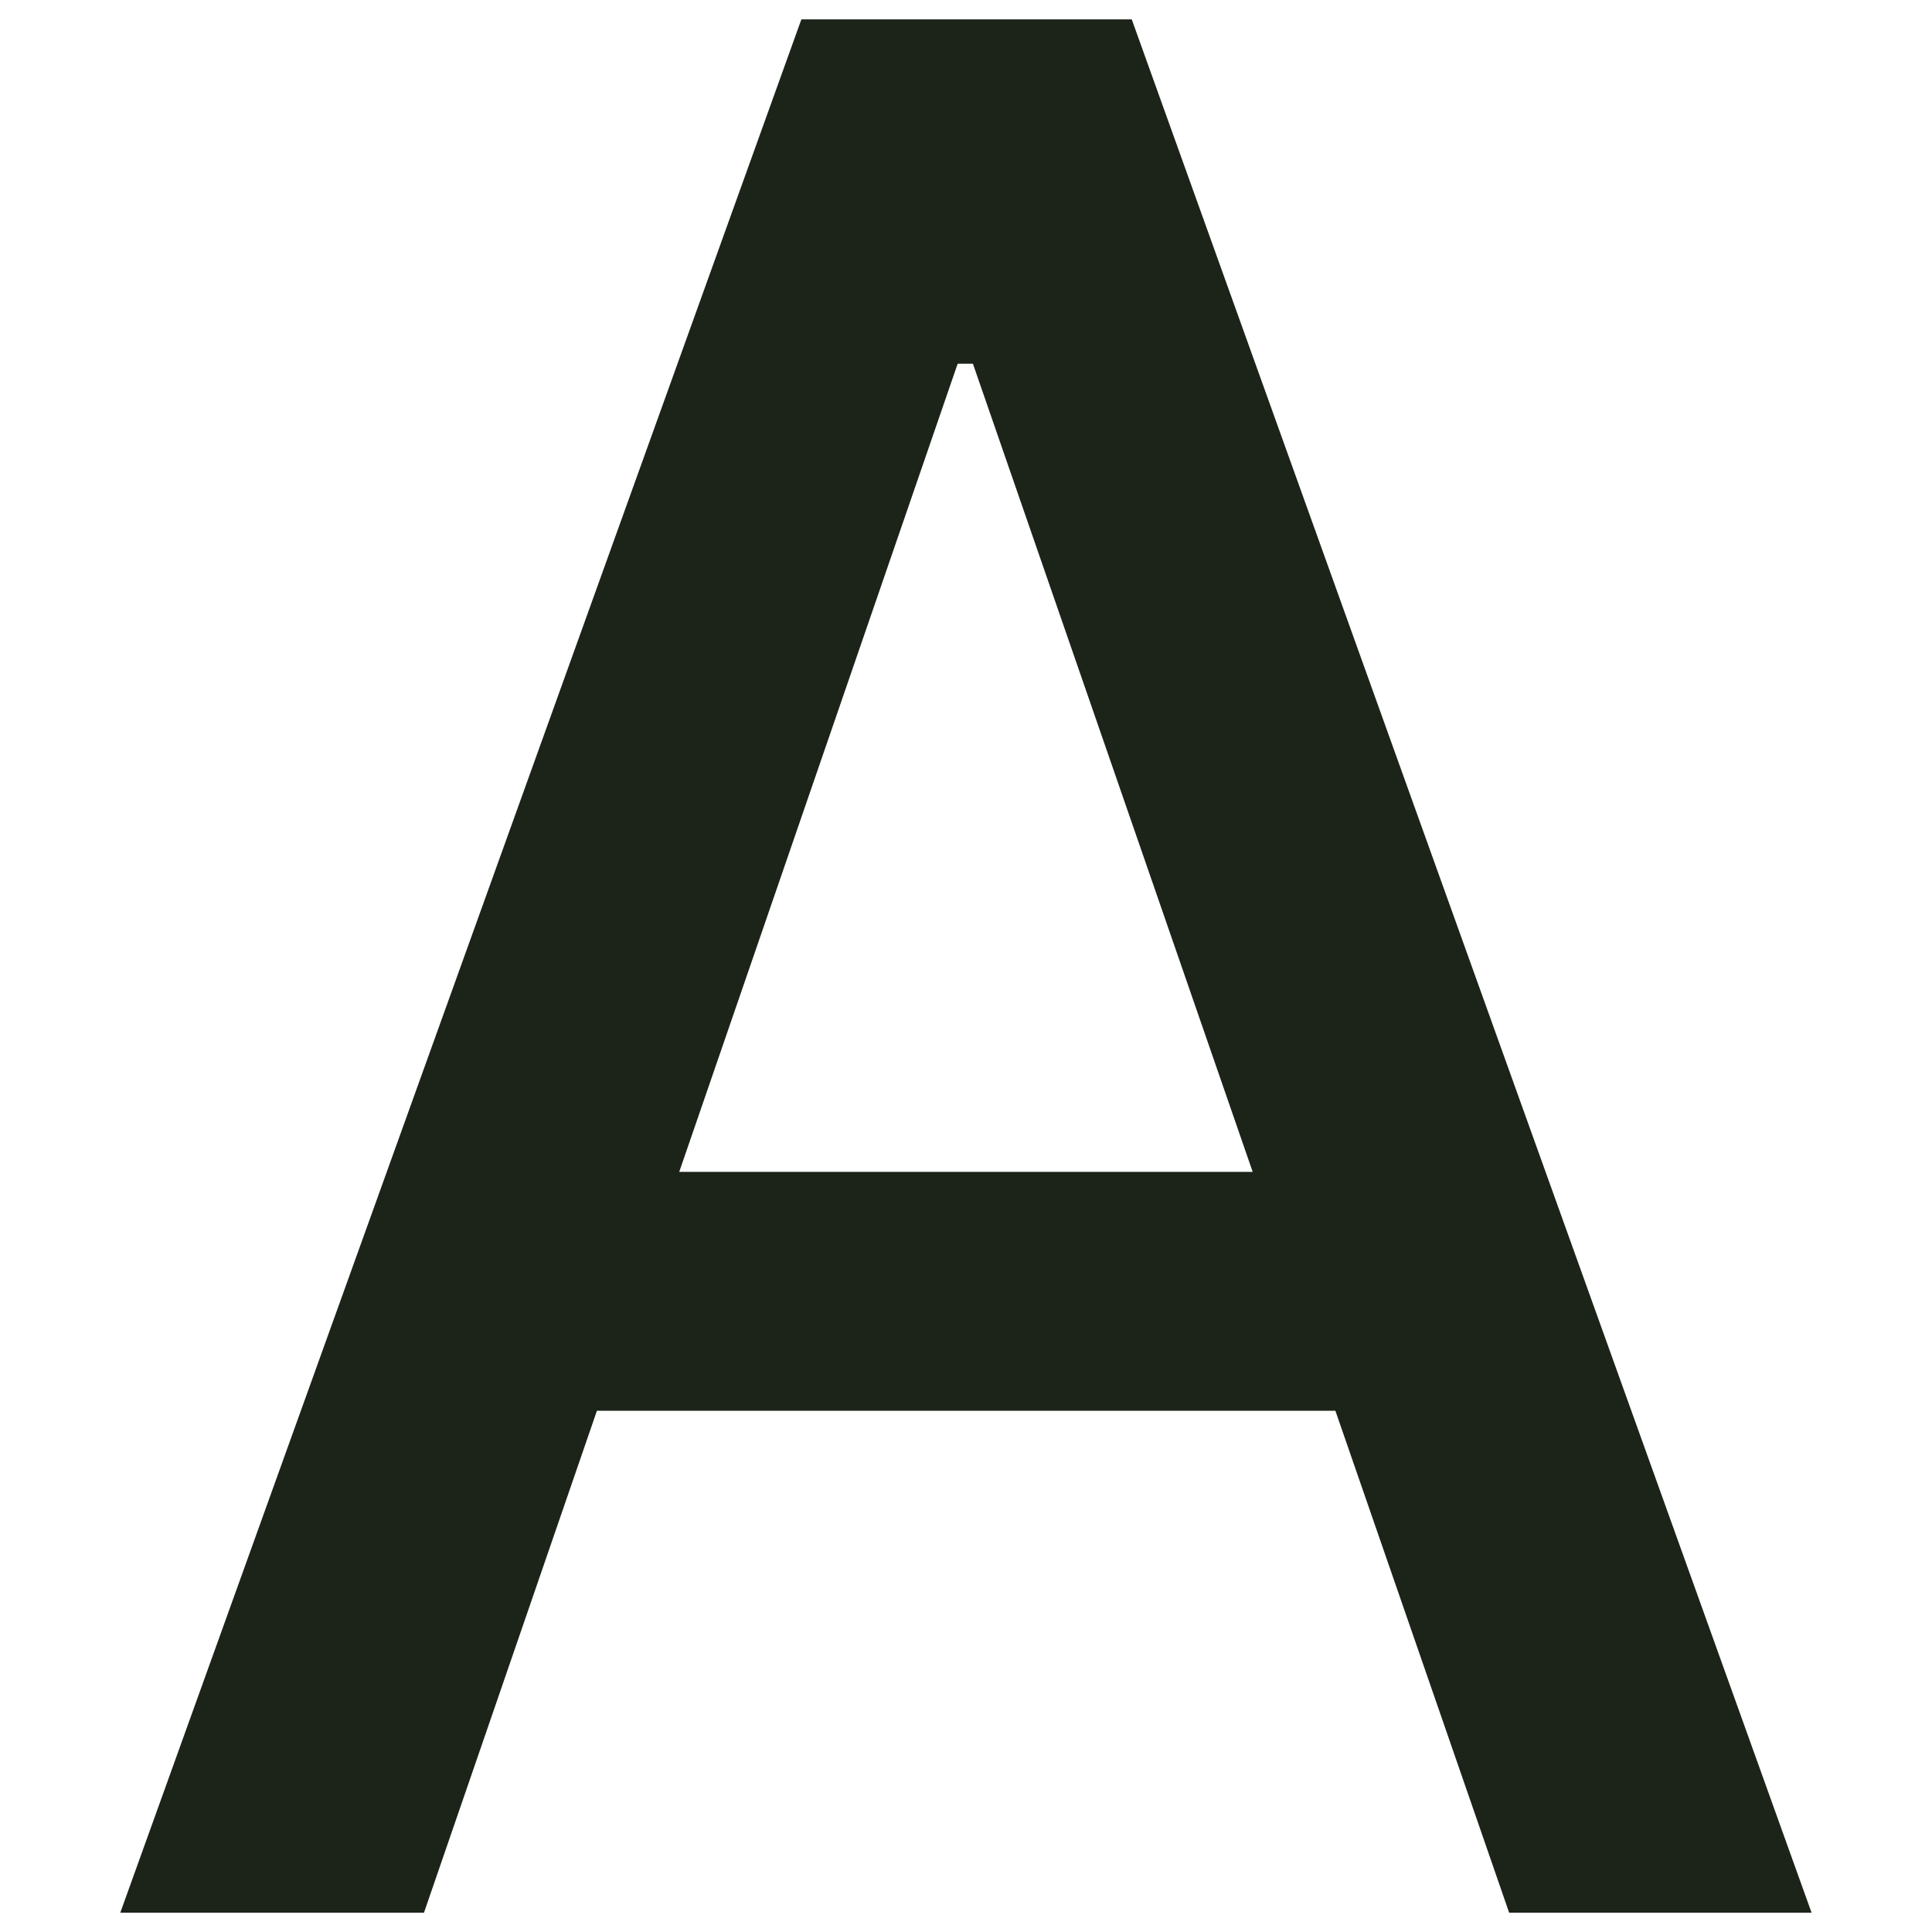
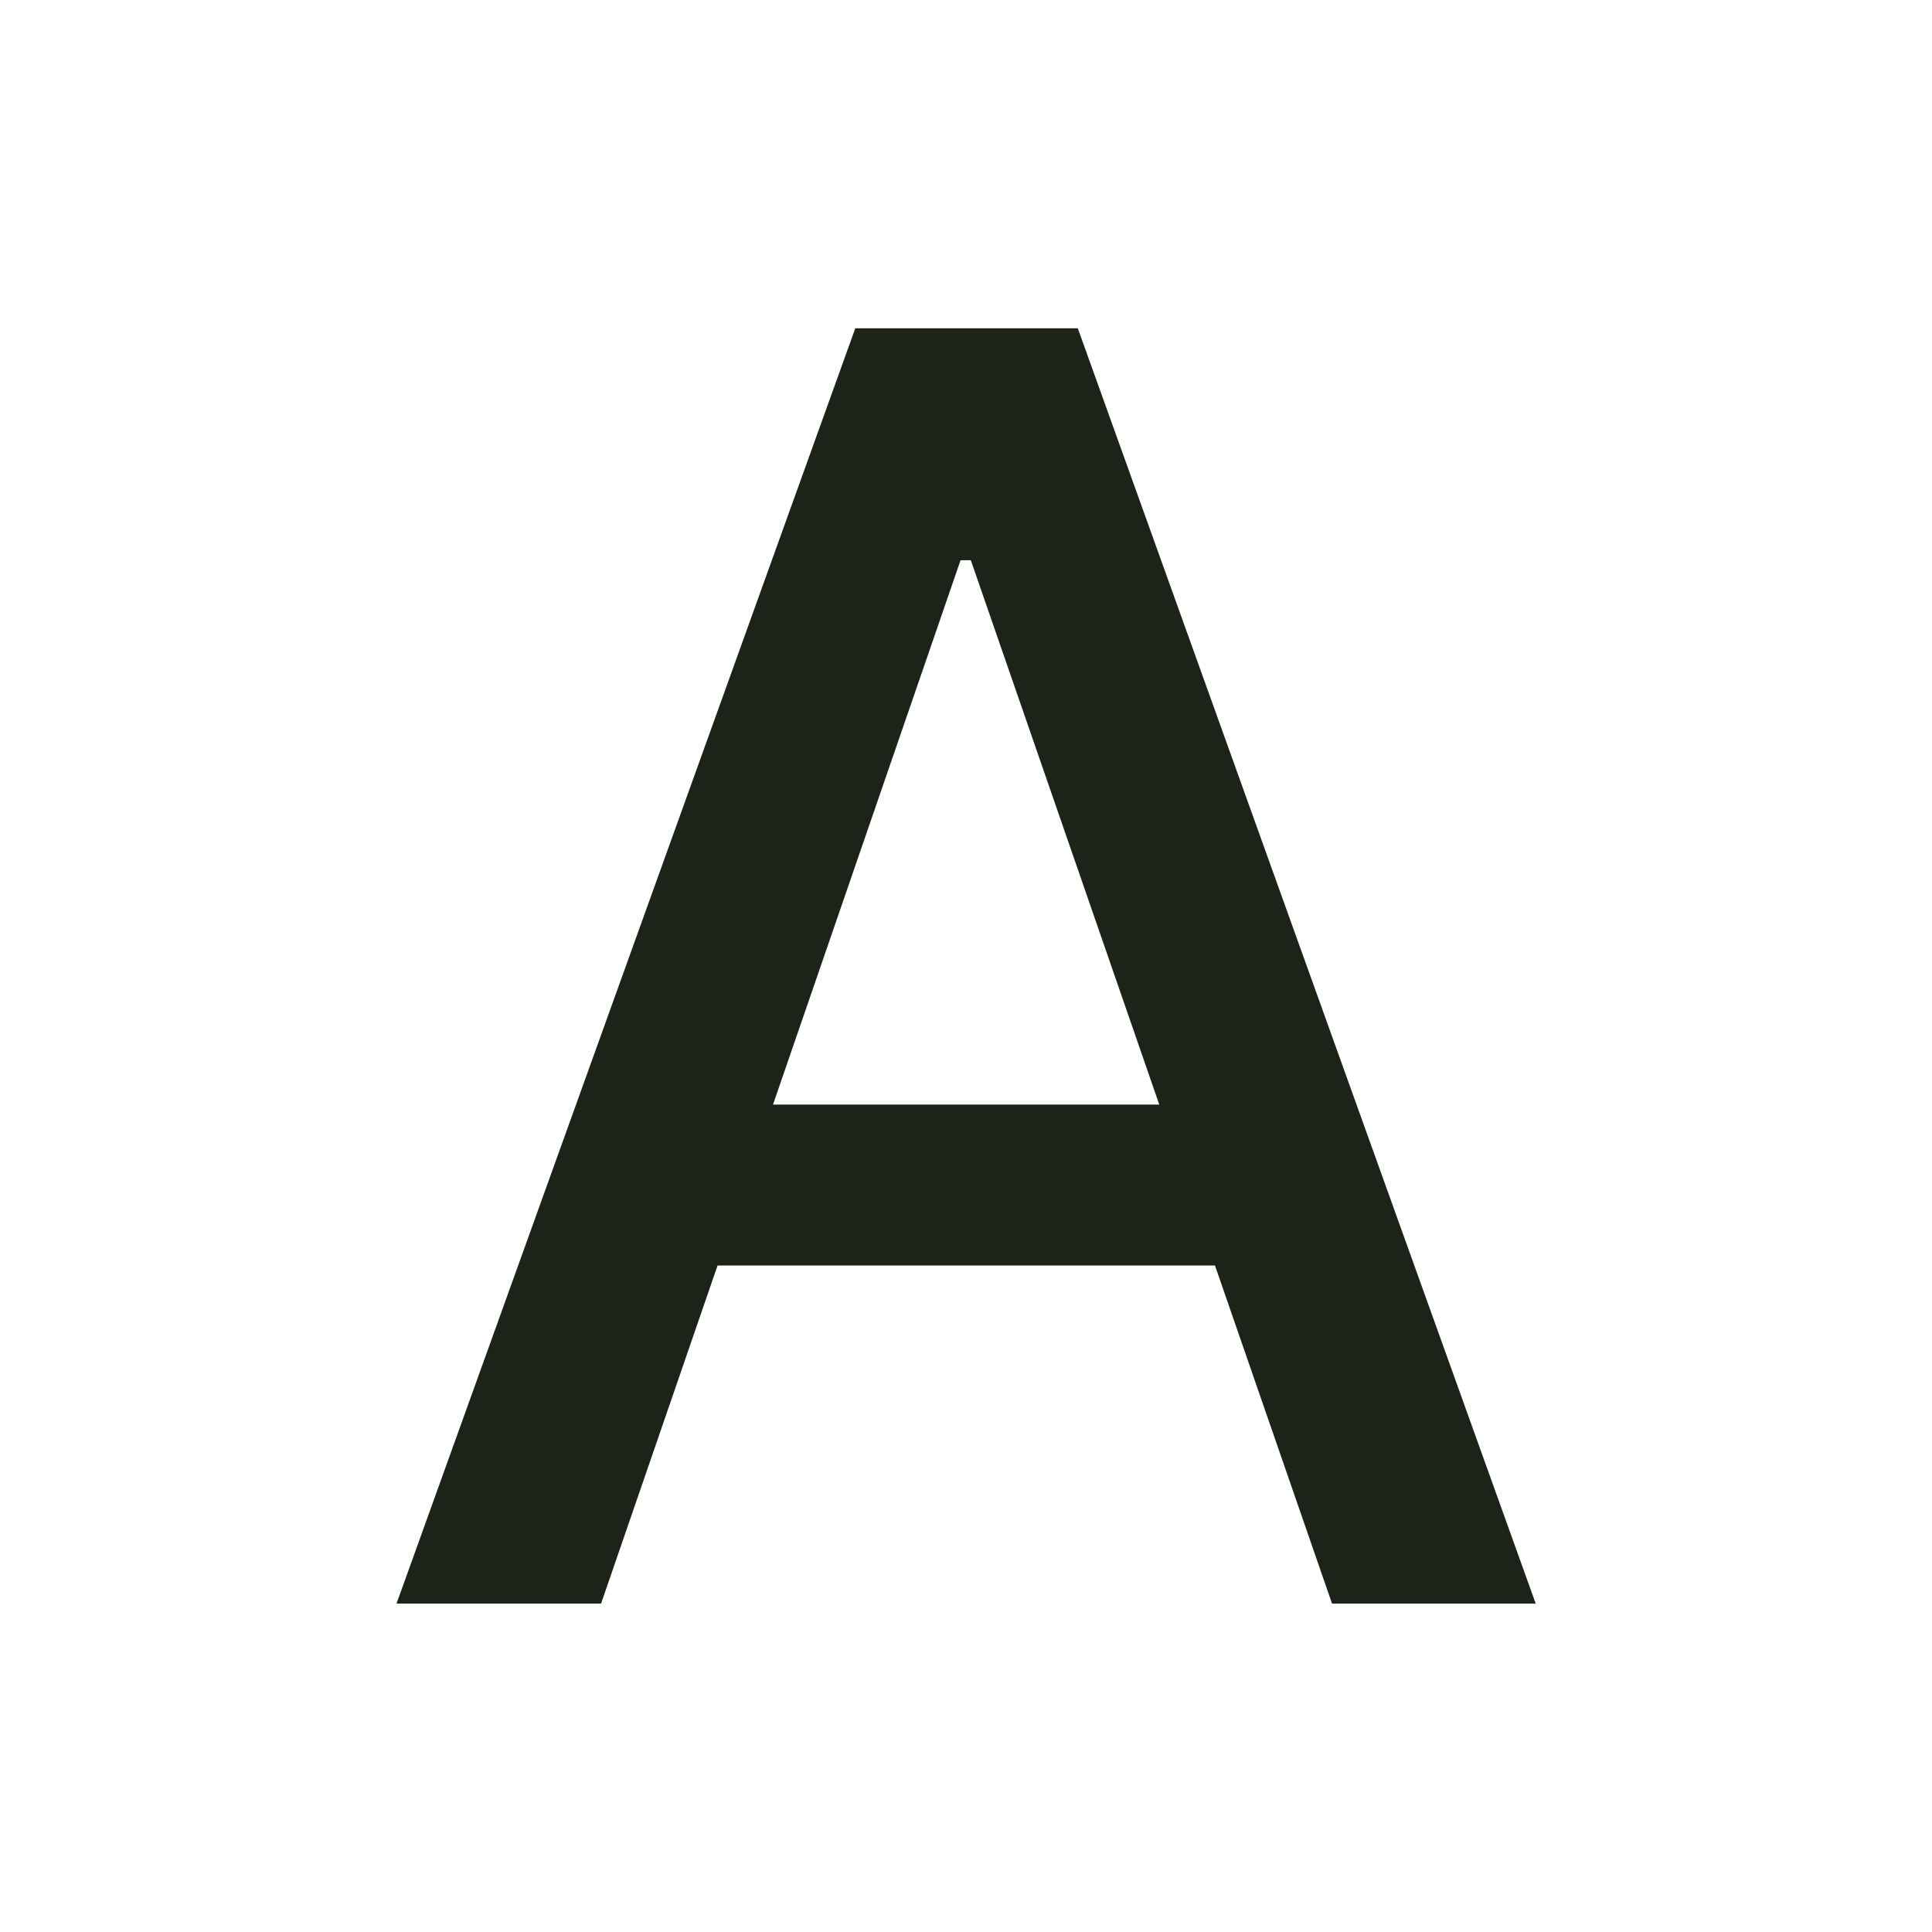
<svg xmlns="http://www.w3.org/2000/svg" viewBox="0 0 100 100">
  <style>path{fill:#1c2419}@media (prefers-color-scheme:dark){path{fill:#f4f6f3}}</style>
-   <path transform="translate(5.70 99.00) scale(0.06577 -0.06577)" d="M247 0H8L544 1490H804L1339 0H1101L679 1219H667ZM287 583H1060V395H287Z" />
+   <path transform="translate(20.17 83.00) scale(0.0443 -0.0443)" d="M247 0H8L544 1490H804L1339 0H1101L679 1219H667ZM287 583H1060V395H287Z" />
</svg>
